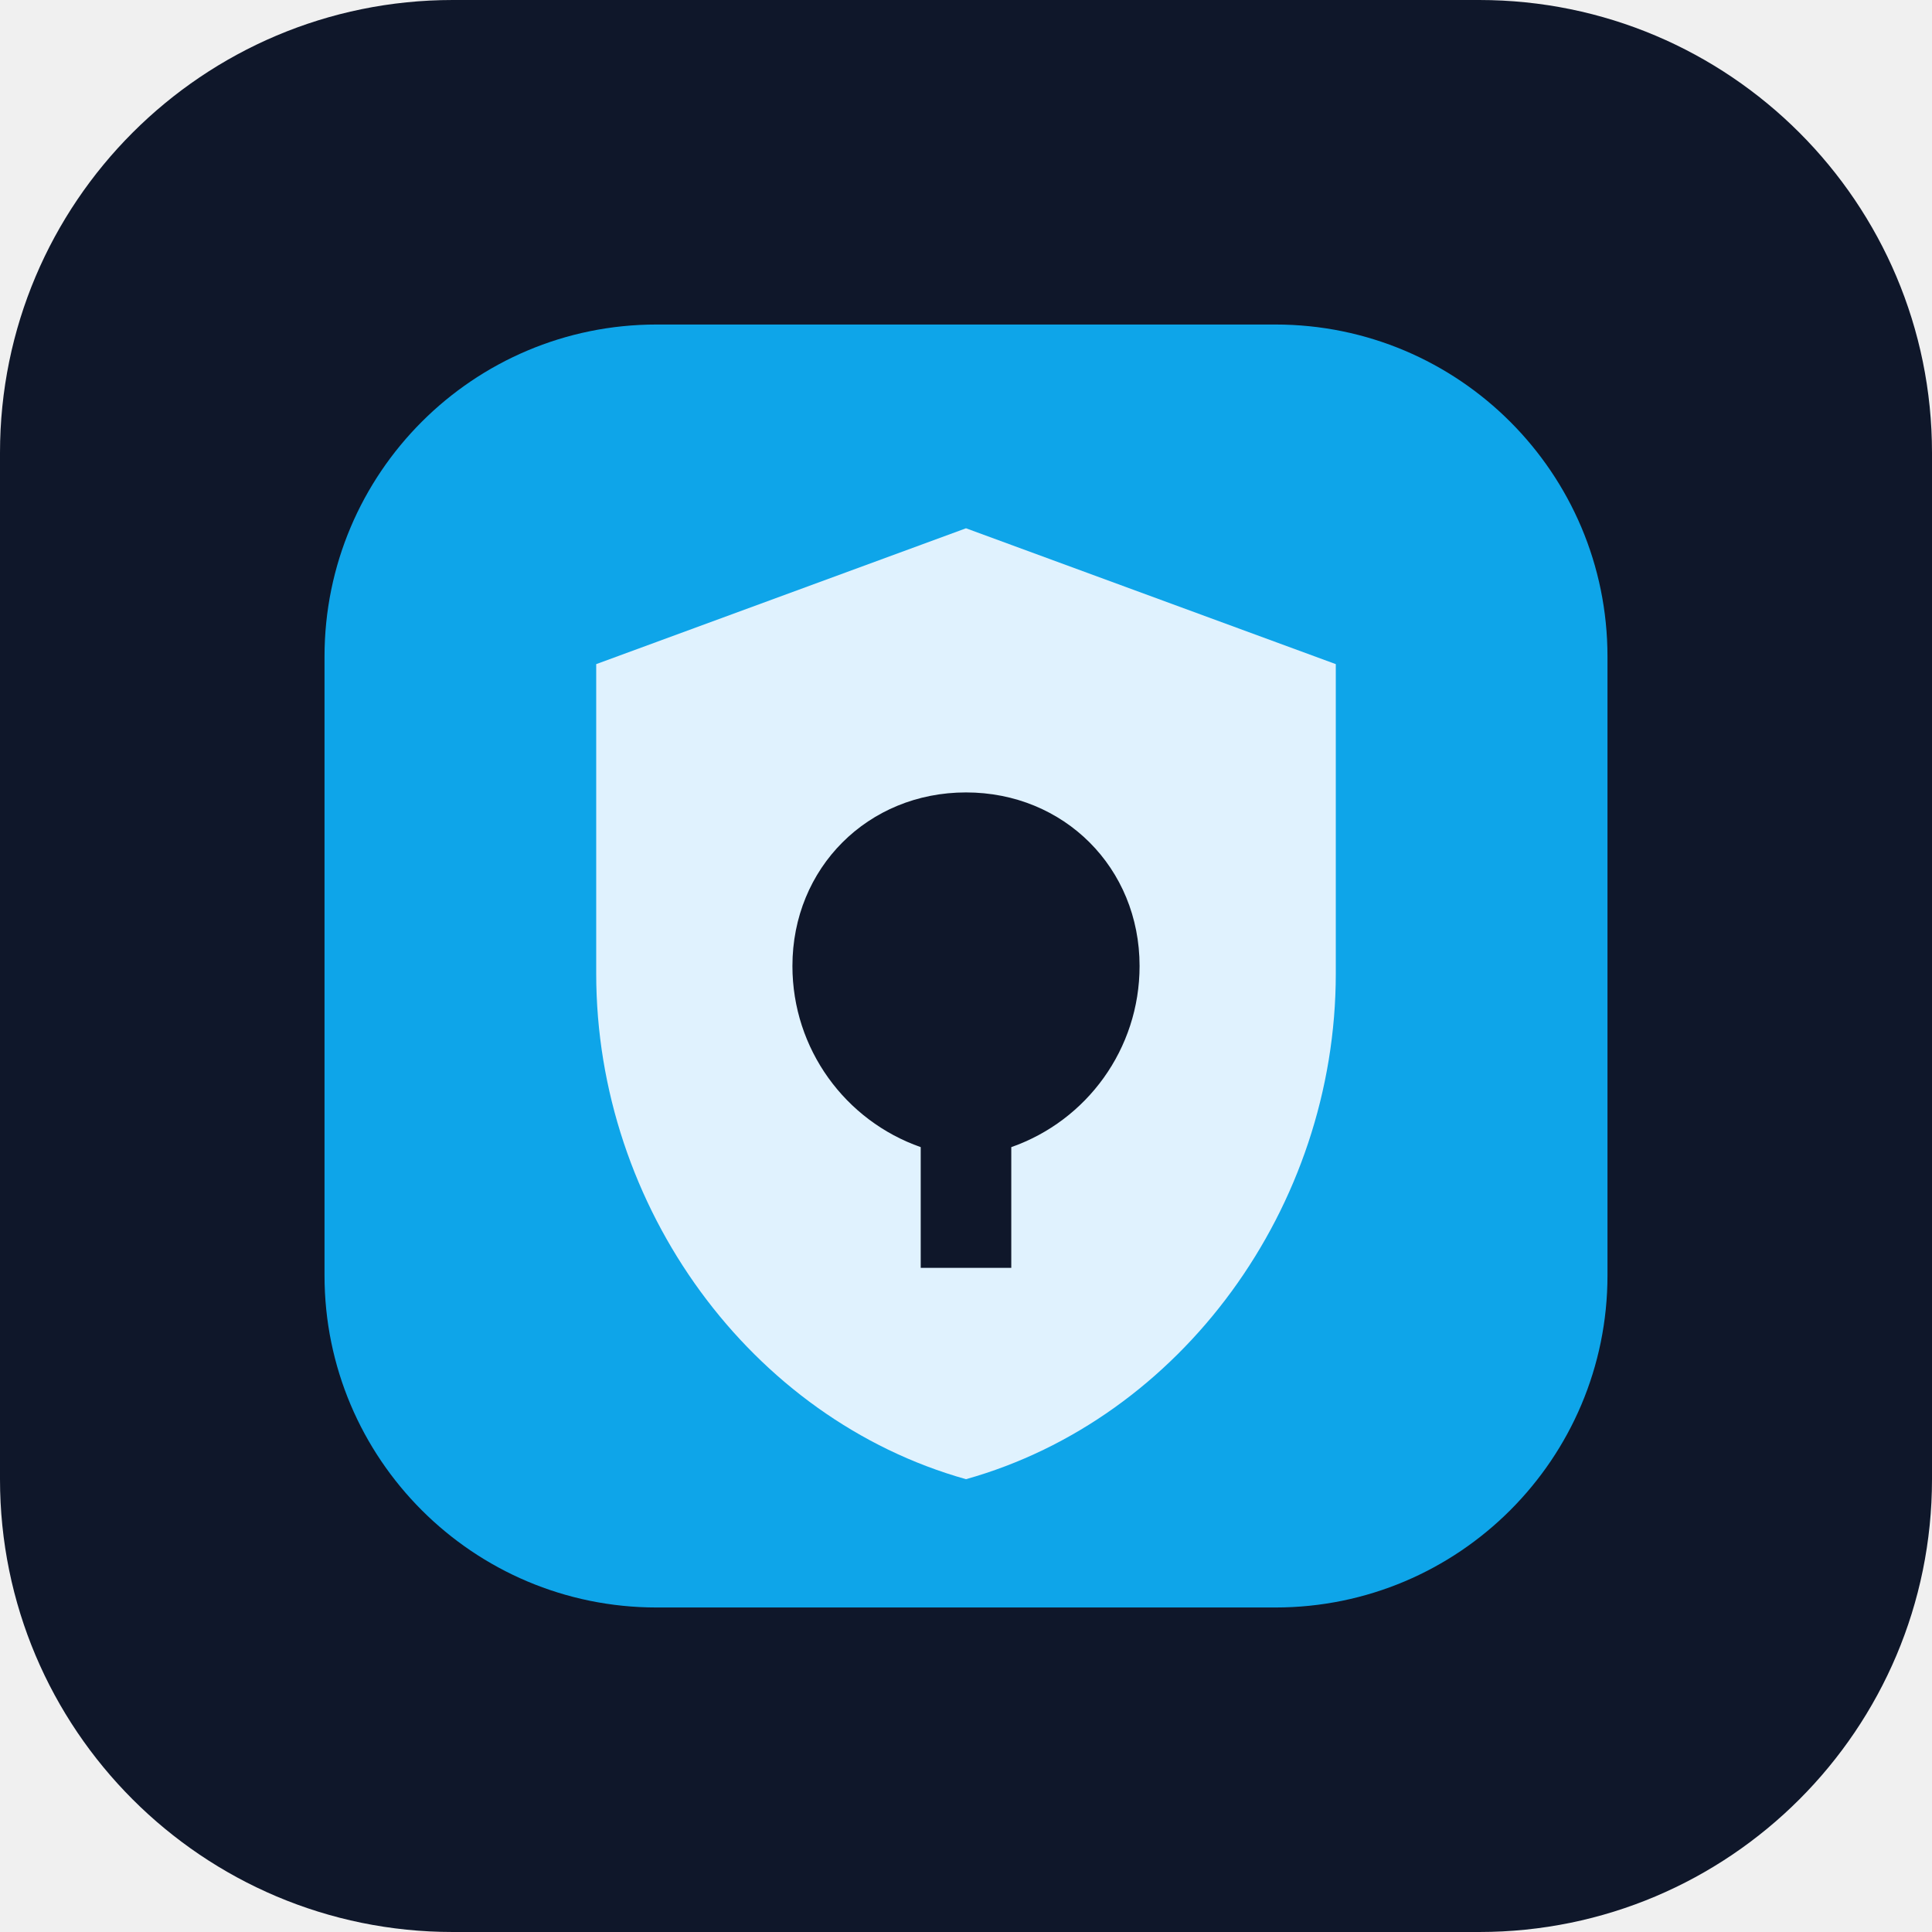
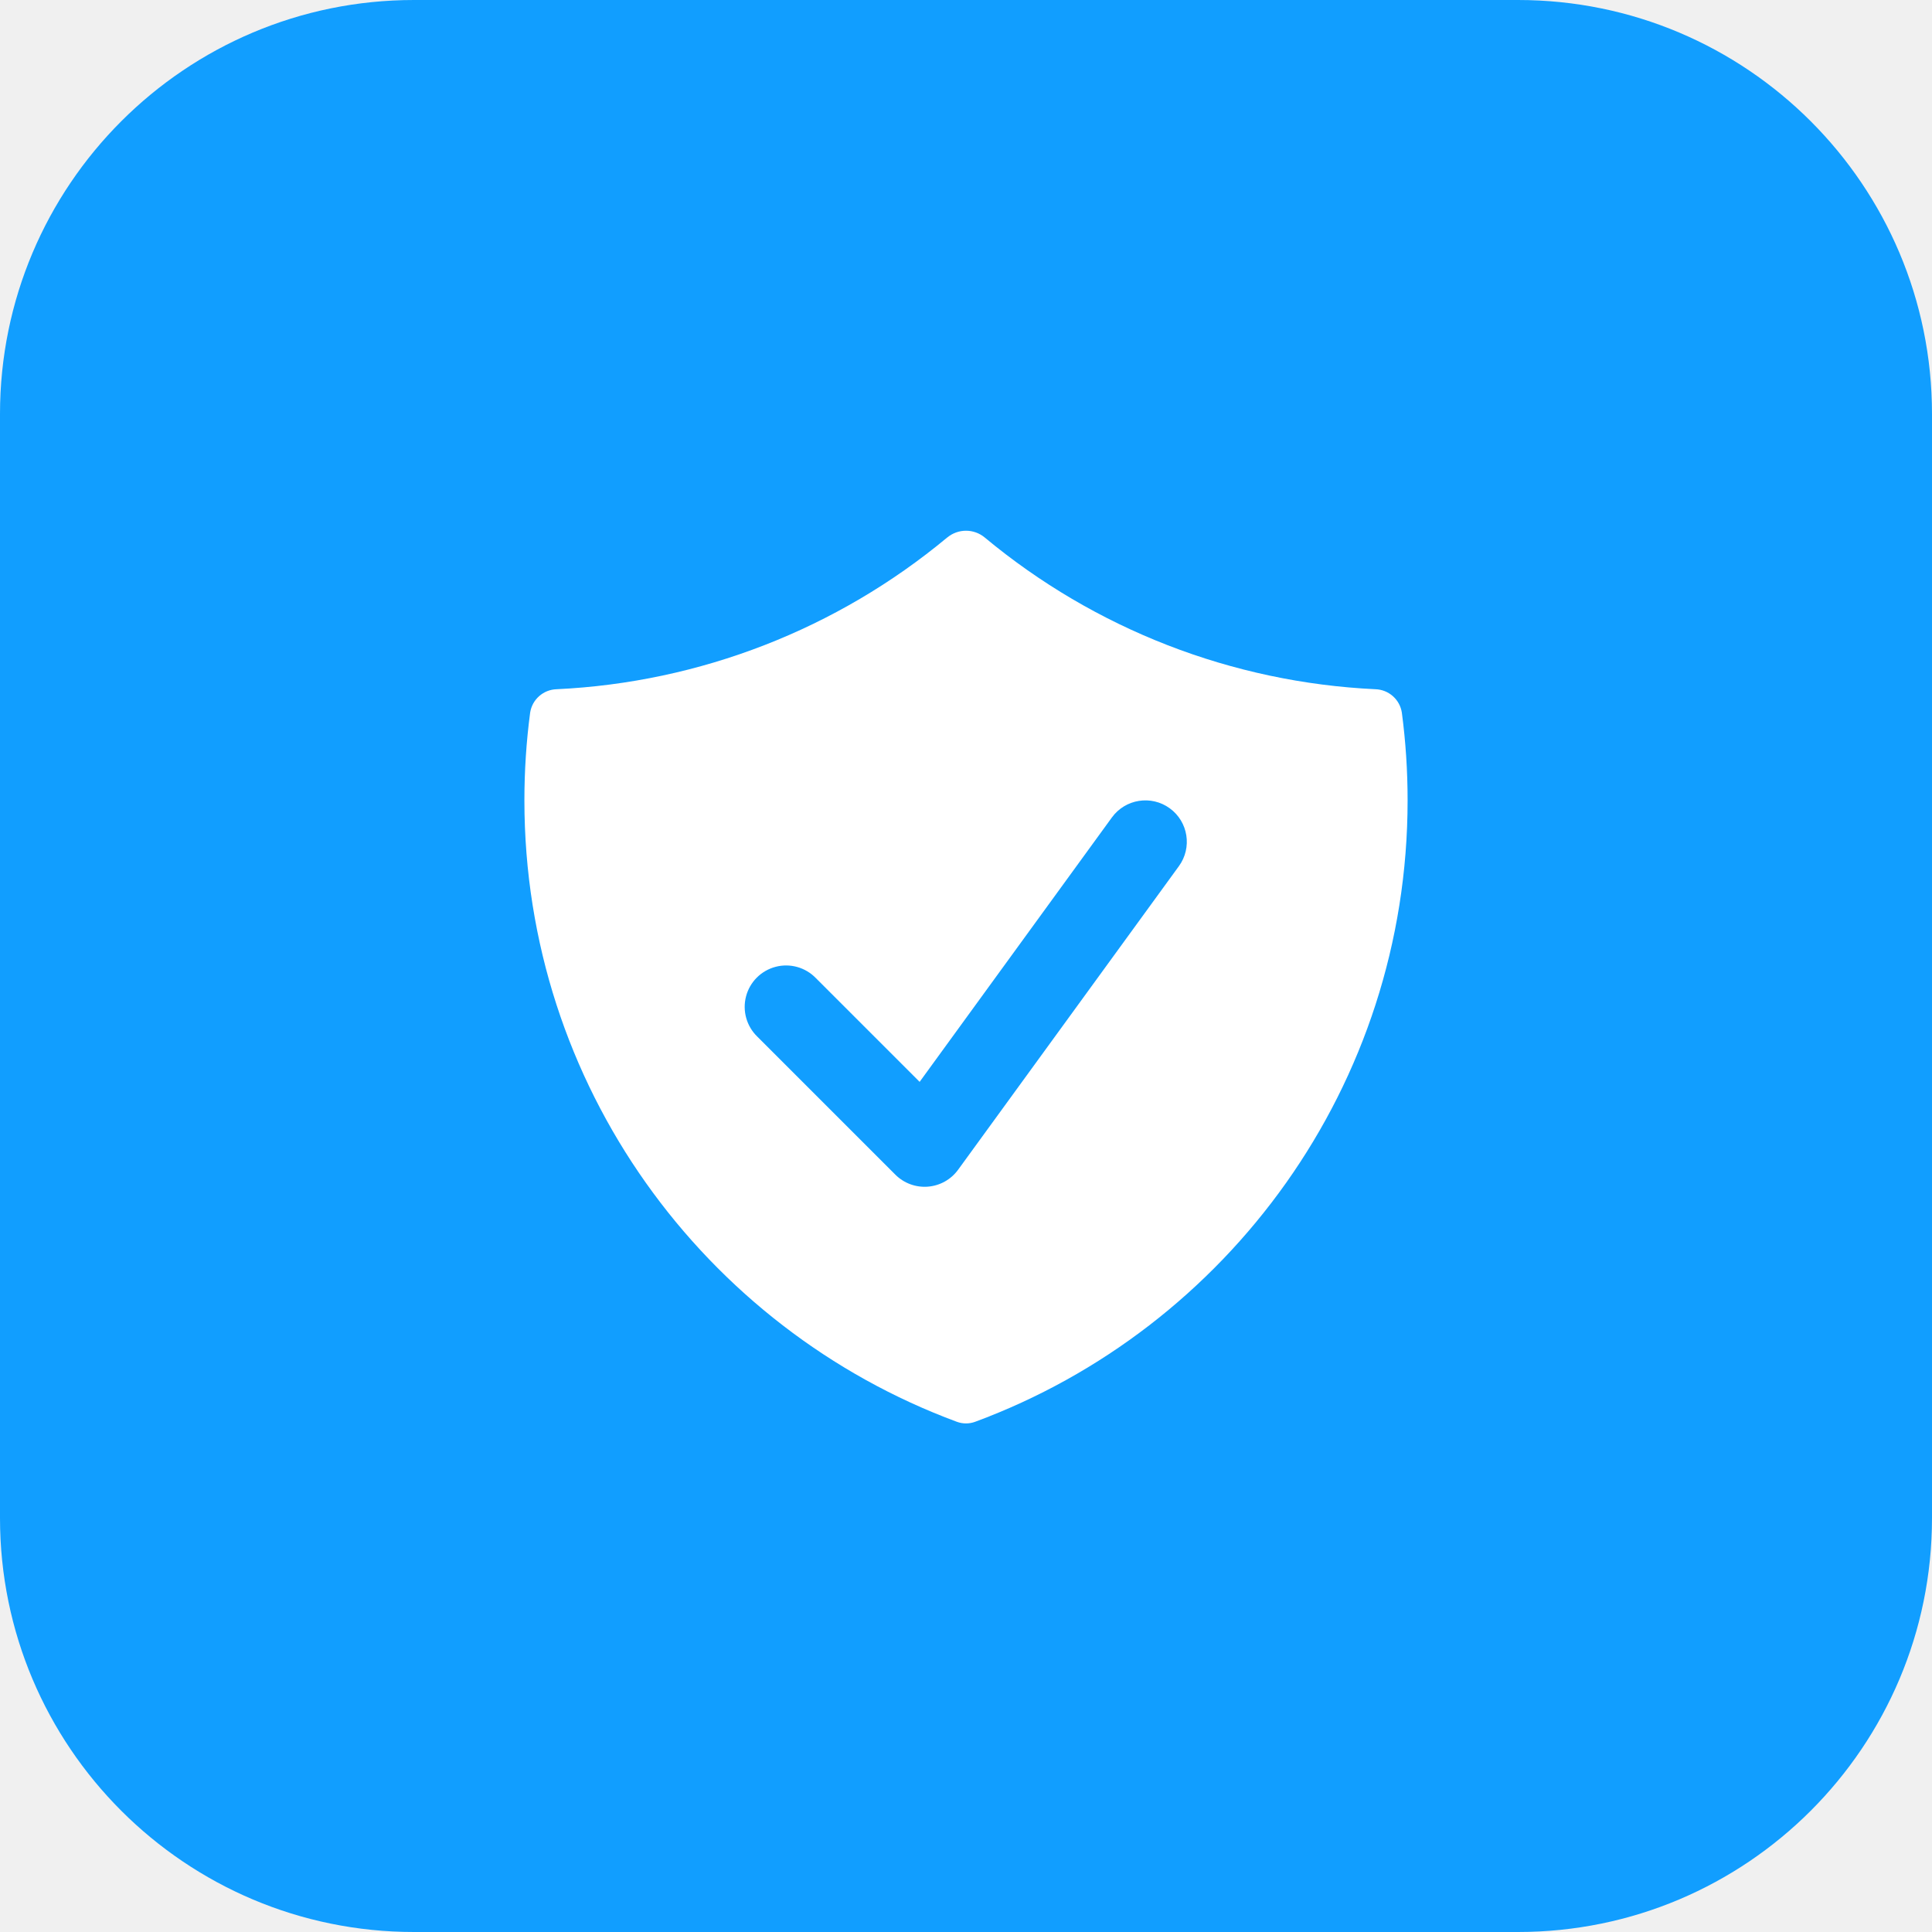
- <svg xmlns="http://www.w3.org/2000/svg" width="512" height="512" viewBox="0 0 512 512" fill="none">
-   <rect width="512" height="512" rx="120" fill="#0F172A" />
-   <rect x="86" y="86" width="340" height="340" rx="88" fill="#0EA5E9" />
-   <path d="M256 140L354 176V258C354 320 313 376 256 392C199 376 158 320 158 258V176L256 140Z" fill="#E0F2FE" />
-   <path d="M256 210C230 210 210 230 210 256C210 278 224 297 244 304V336H268V304C288 297 302 278 302 256C302 230 282 210 256 210Z" fill="#0F172A" />
+ <svg xmlns="http://www.w3.org/2000/svg" width="56" height="56" viewBox="0 0 56 56" fill="none">
+   <rect width="56" height="56" rx="12" fill="#119eff" />
+   <g transform="translate(12, 12) scale(1.6)">
+     <path fill="white" fill-rule="evenodd" d="M9.661 2.237a.531.531 0 0 1 .678 0 11.947 11.947 0 0 0 7.078 2.749.5.5 0 0 1 .479.425c.069.52.104 1.05.104 1.59 0 5.162-3.26 9.563-7.834 11.256a.48.48 0 0 1-.332 0C5.26 16.564 2 12.163 2 7c0-.538.035-1.069.104-1.589a.5.5 0 0 1 .48-.425 11.947 11.947 0 0 0 7.077-2.75Zm4.196 5.954a.75.75 0 0 0-1.214-.882l-3.483 4.79-1.88-1.88a.75.75 0 1 0-1.06 1.061l2.5 2.5a.75.75 0 0 0 1.137-.089l4-5.5Z" clip-rule="evenodd" />
+   </g>
</svg>
